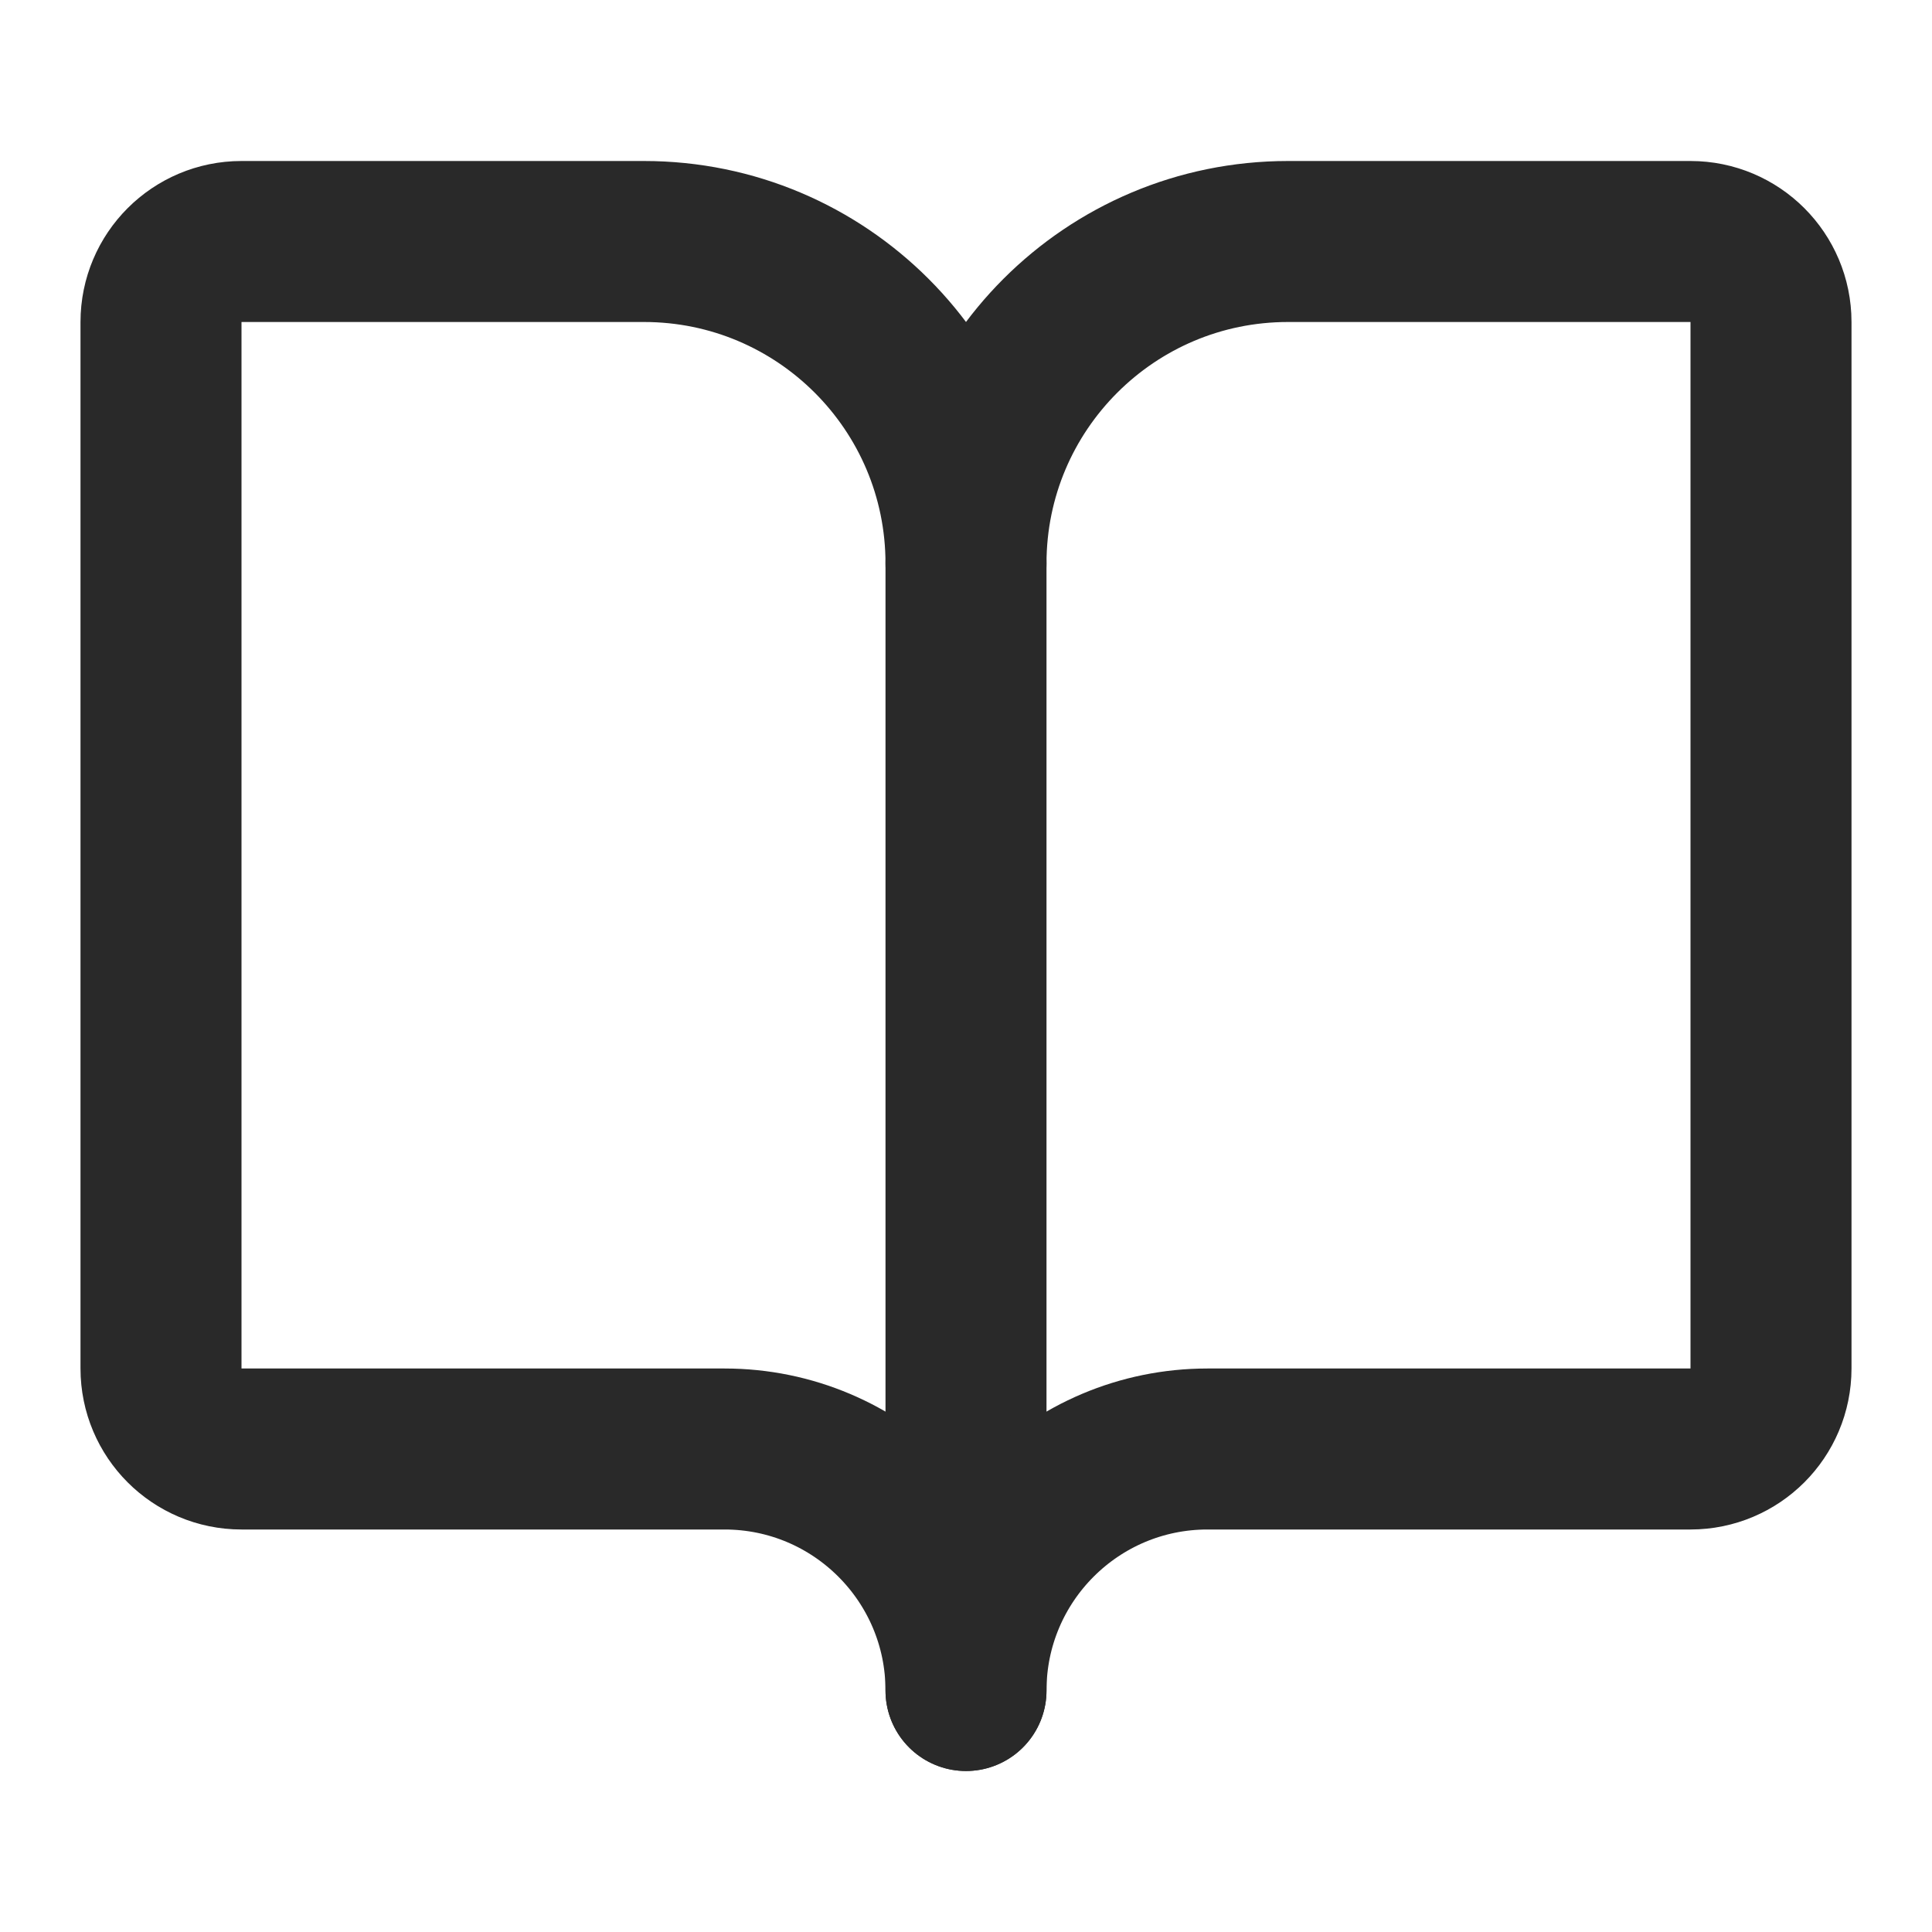
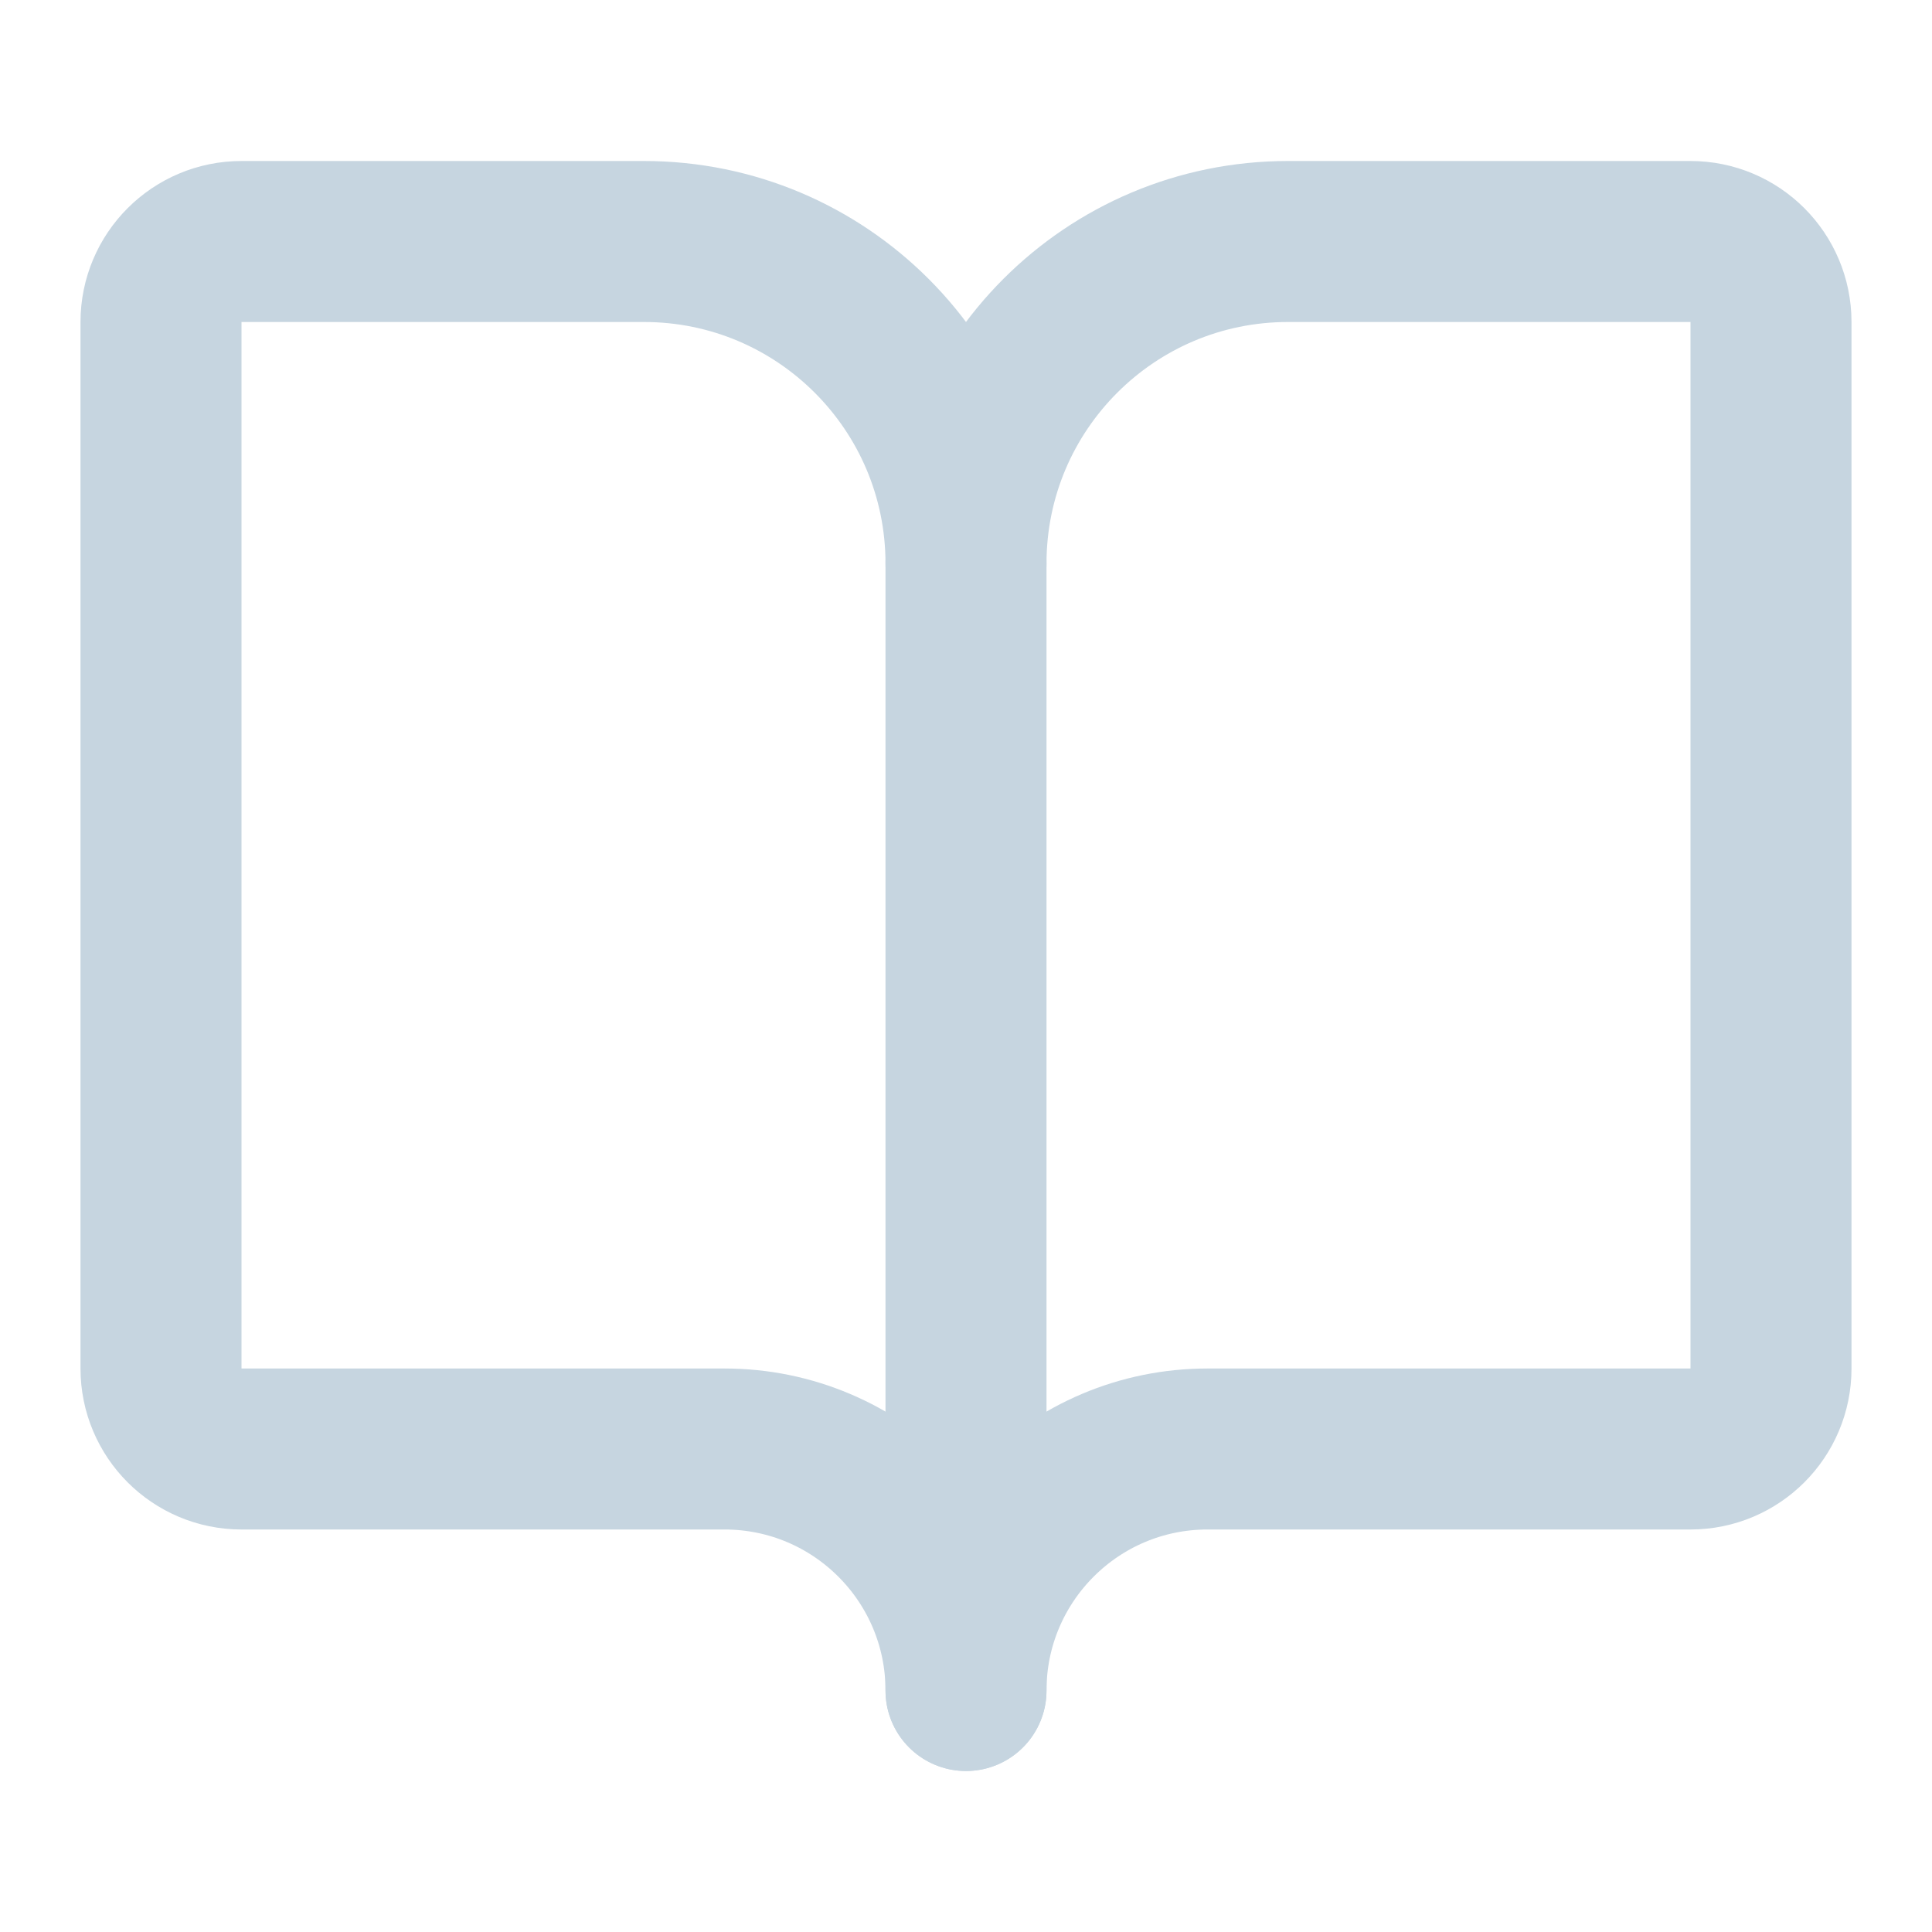
- <svg xmlns="http://www.w3.org/2000/svg" width="20" height="20" viewBox="0 0 24 24" fill="none" stroke="#292929" stroke-width="2" stroke-linecap="round" stroke-linejoin="round">
+ <svg xmlns="http://www.w3.org/2000/svg" width="20" height="20" viewBox="0 0 24 24" fill="none" stroke="#c6d5e0" stroke-width="2" stroke-linecap="round" stroke-linejoin="round">
  <path d="M12 7v14" />
  <path d="M3 18a1 1 0 0 1-1-1V4a1 1 0 0 1 1-1h5a4 4 0 0 1 4 4 4 4 0 0 1 4-4h5a1 1 0 0 1 1 1v13a1 1 0 0 1-1 1h-6a3 3 0 0 0-3 3 3 3 0 0 0-3-3z" />
</svg>
